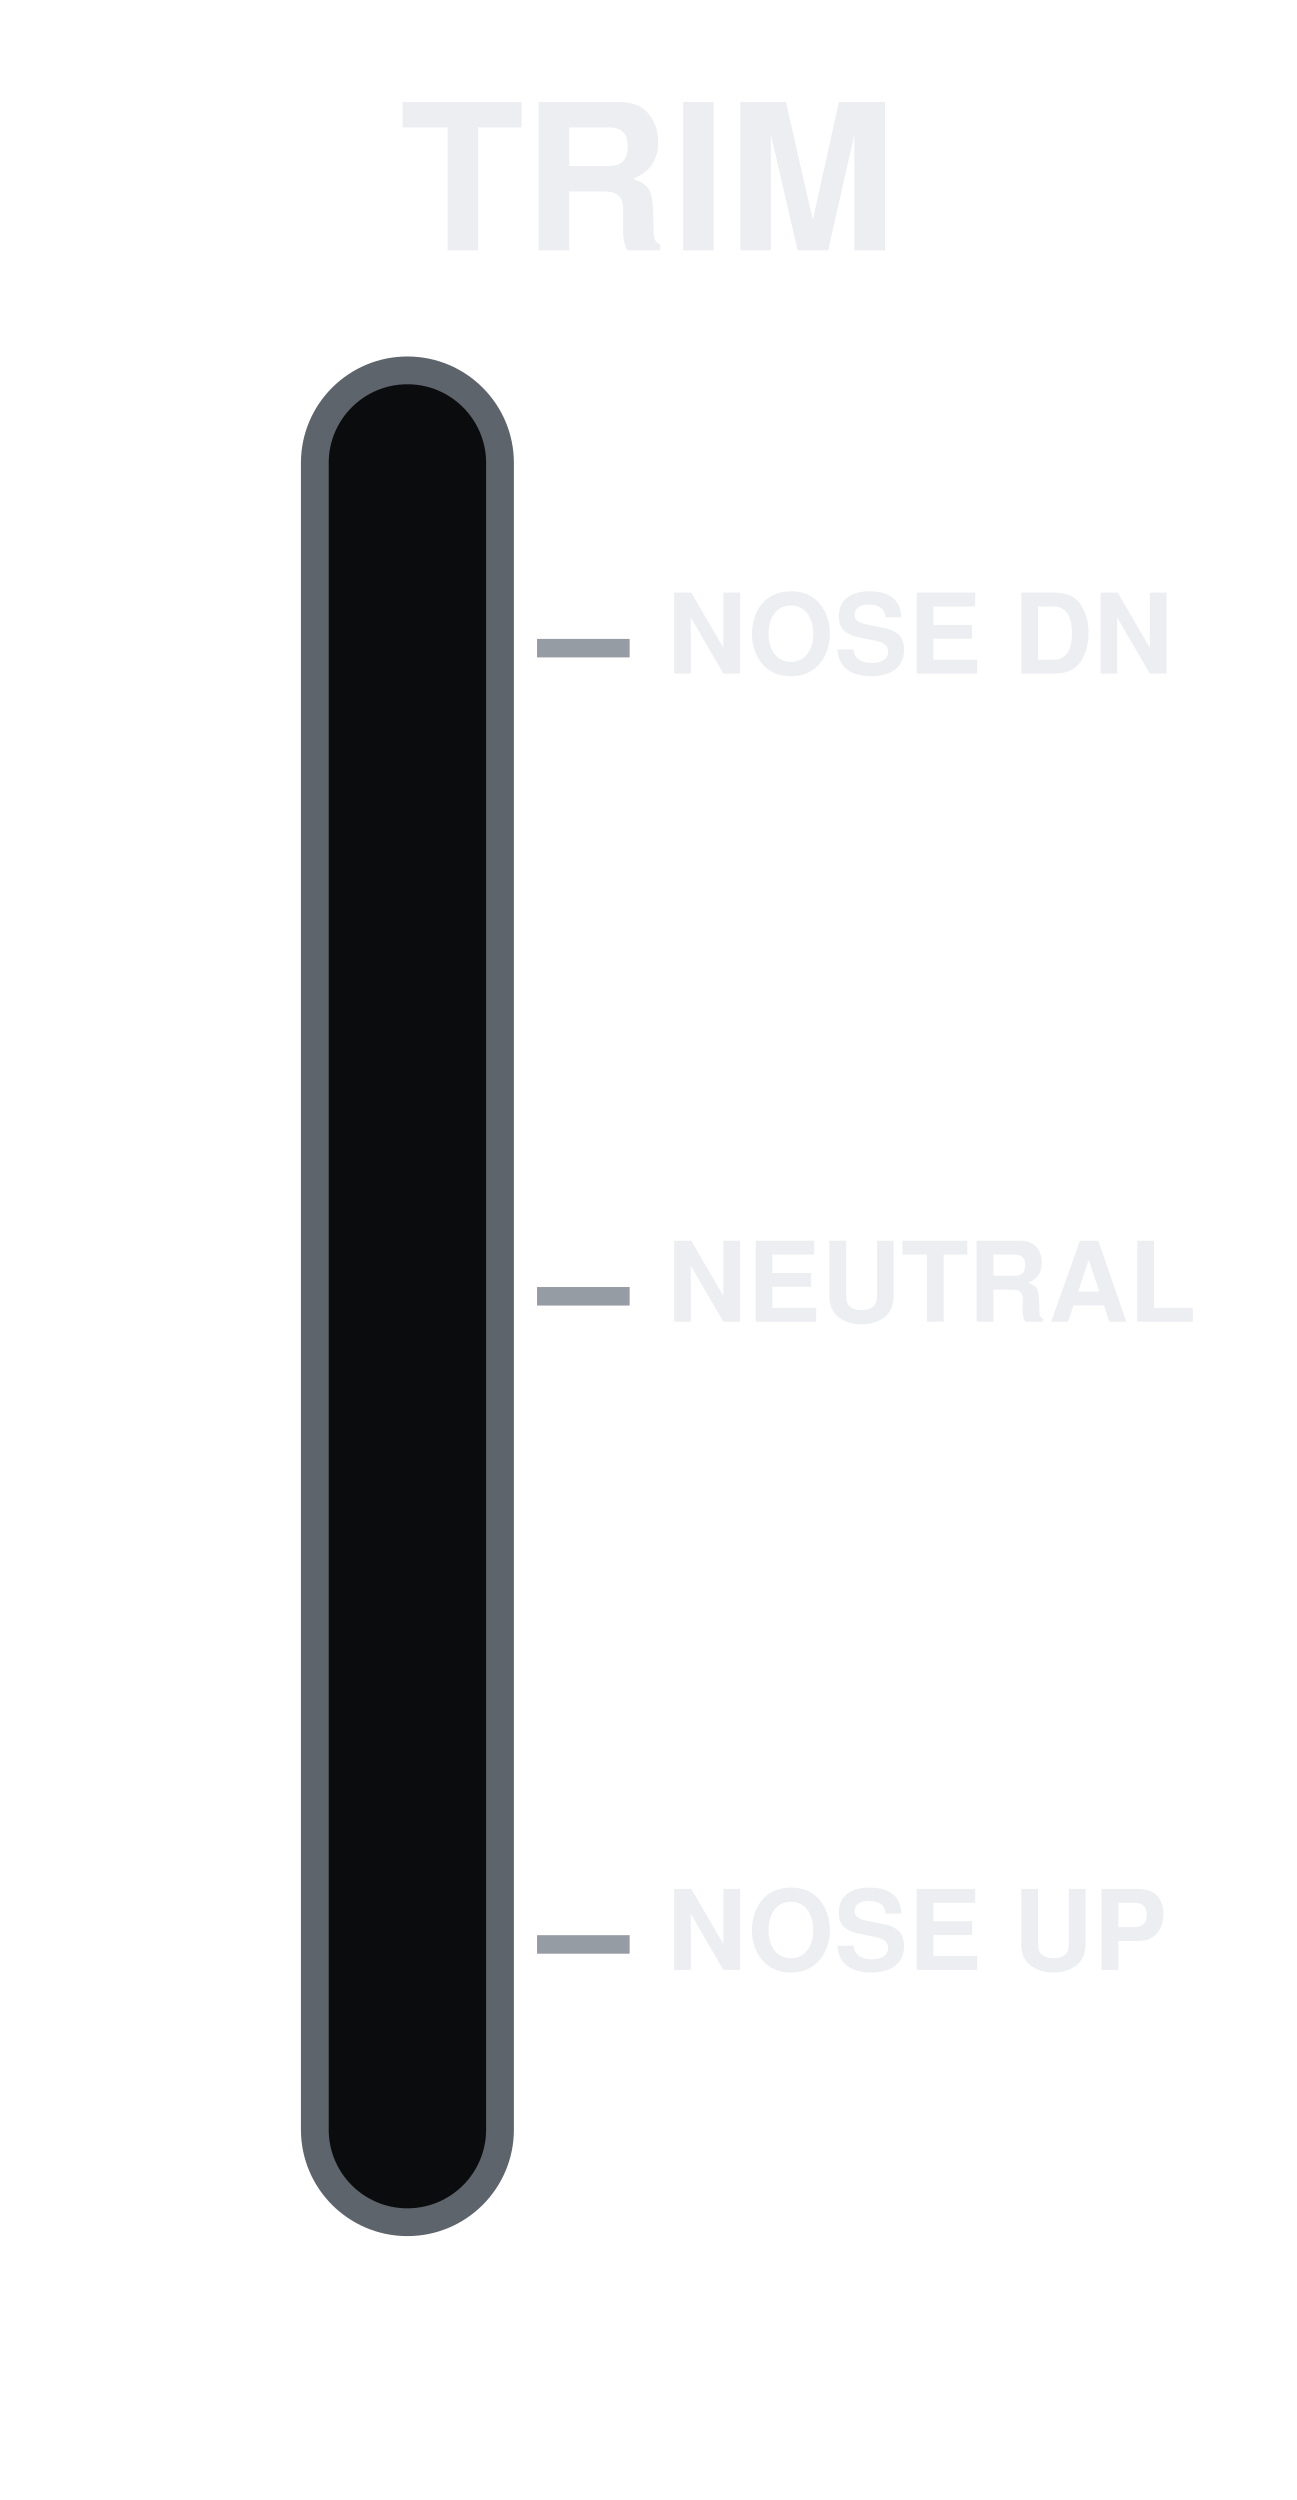
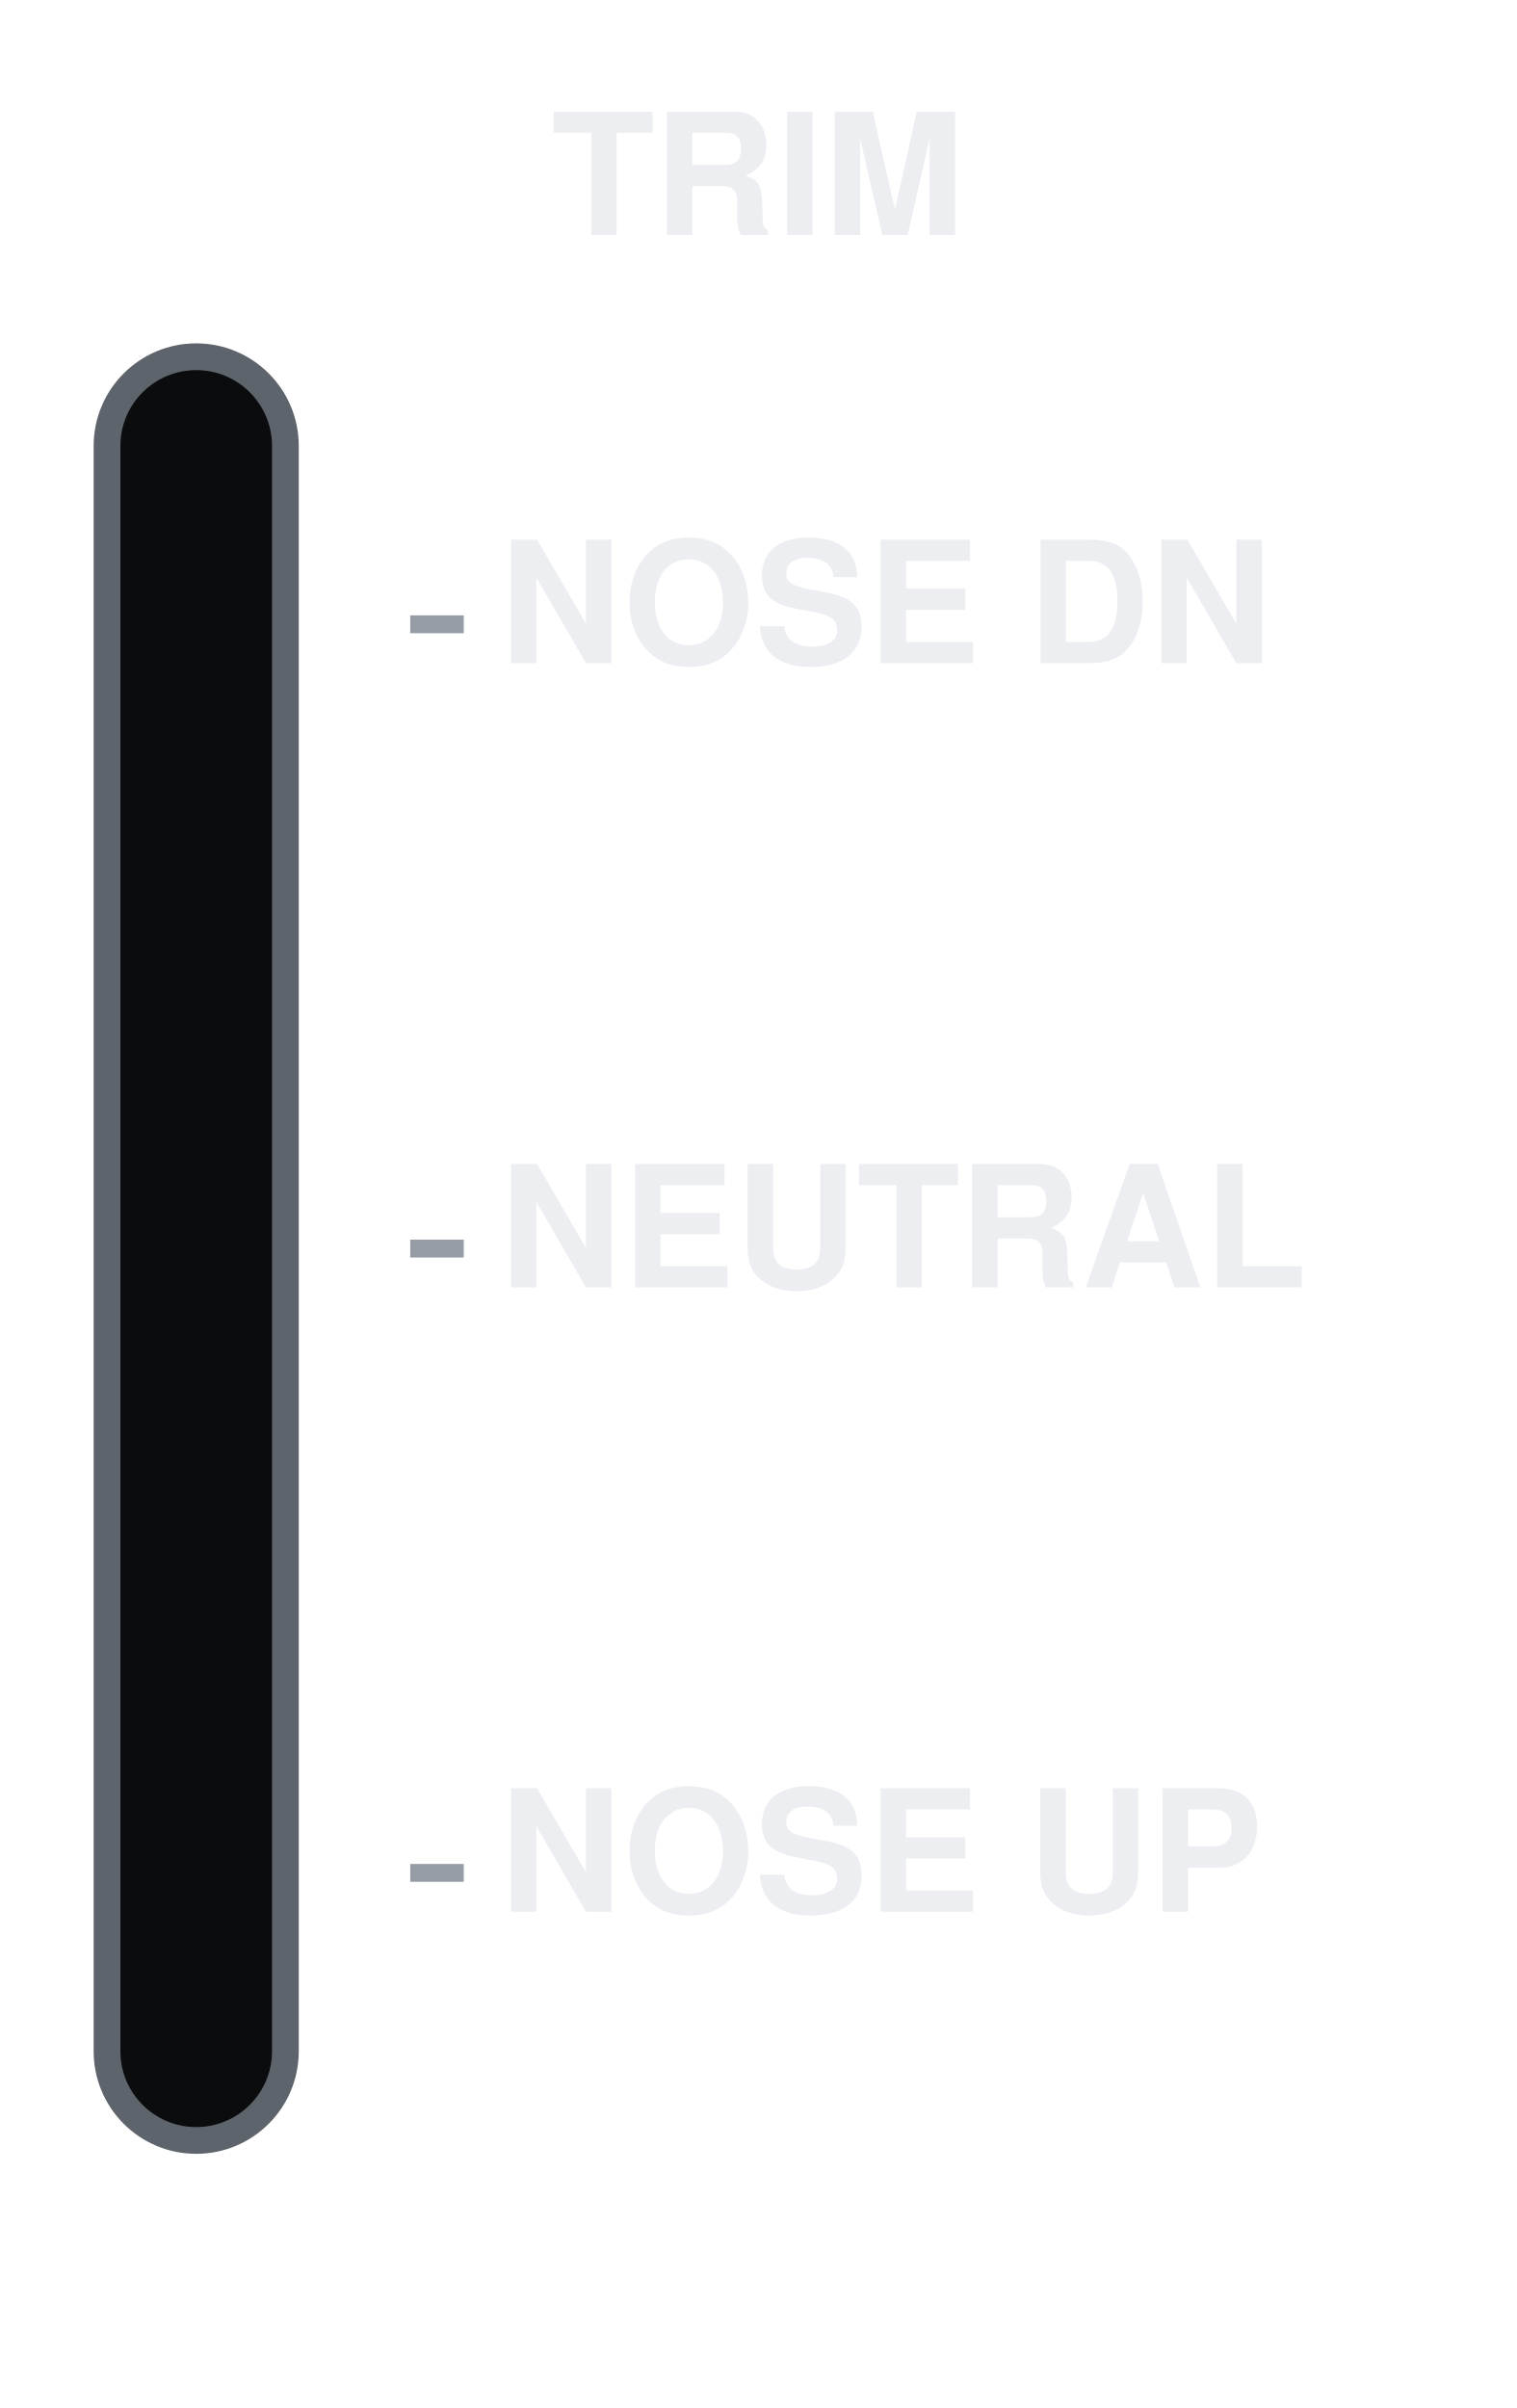
- <svg xmlns="http://www.w3.org/2000/svg" viewBox="0 0 140 270" width="140" height="270">
-   <text x="70" y="22" font-size="22" font-family="Helvetica, Arial, sans-serif" font-weight="bold" fill="#ECEEF1" text-anchor="middle" dominant-baseline="central">TRIM</text>
-   <rect x="34" y="40" width="20" height="200" rx="10" fill="#0B0C0E" stroke="#5E646B" stroke-width="3" />
-   <line x1="58" y1="70" x2="68" y2="70" stroke="#969CA4" stroke-width="2" stroke-linecap="butt" />
-   <text x="72" y="70" font-size="12" font-family="Helvetica, Arial, sans-serif" font-weight="bold" fill="#ECEEF1" text-anchor="start" dominant-baseline="central">NOSE DN</text>
-   <line x1="58" y1="140" x2="68" y2="140" stroke="#969CA4" stroke-width="2" stroke-linecap="butt" />
-   <text x="72" y="140" font-size="12" font-family="Helvetica, Arial, sans-serif" font-weight="bold" fill="#ECEEF1" text-anchor="start" dominant-baseline="central">NEUTRAL</text>
-   <line x1="58" y1="210" x2="68" y2="210" stroke="#969CA4" stroke-width="2" stroke-linecap="butt" />
-   <text x="72" y="210" font-size="12" font-family="Helvetica, Arial, sans-serif" font-weight="bold" fill="#ECEEF1" text-anchor="start" dominant-baseline="central">NOSE UP</text>
+ <svg xmlns="http://www.w3.org/2000/svg" viewBox="0 0 170 270" width="170" height="270">
+   <text x="85" y="22" font-size="19" font-family="Helvetica, Arial, sans-serif" font-weight="bold" fill="#ECEEF1" text-anchor="middle" dominant-baseline="central">TRIM</text>
+   <rect x="12" y="40" width="20" height="200" rx="10" fill="#0B0C0E" stroke="#5E646B" stroke-width="3" />
+   <line x1="46" y1="70" x2="52" y2="70" stroke="#969CA4" stroke-width="2" stroke-linecap="butt" />
+   <text x="56" y="70" font-size="19" font-family="Helvetica, Arial, sans-serif" font-weight="bold" fill="#ECEEF1" text-anchor="start" dominant-baseline="central">NOSE DN</text>
+   <line x1="46" y1="140" x2="52" y2="140" stroke="#969CA4" stroke-width="2" stroke-linecap="butt" />
+   <text x="56" y="140" font-size="19" font-family="Helvetica, Arial, sans-serif" font-weight="bold" fill="#ECEEF1" text-anchor="start" dominant-baseline="central">NEUTRAL</text>
+   <line x1="46" y1="210" x2="52" y2="210" stroke="#969CA4" stroke-width="2" stroke-linecap="butt" />
+   <text x="56" y="210" font-size="19" font-family="Helvetica, Arial, sans-serif" font-weight="bold" fill="#ECEEF1" text-anchor="start" dominant-baseline="central">NOSE UP</text>
</svg>
